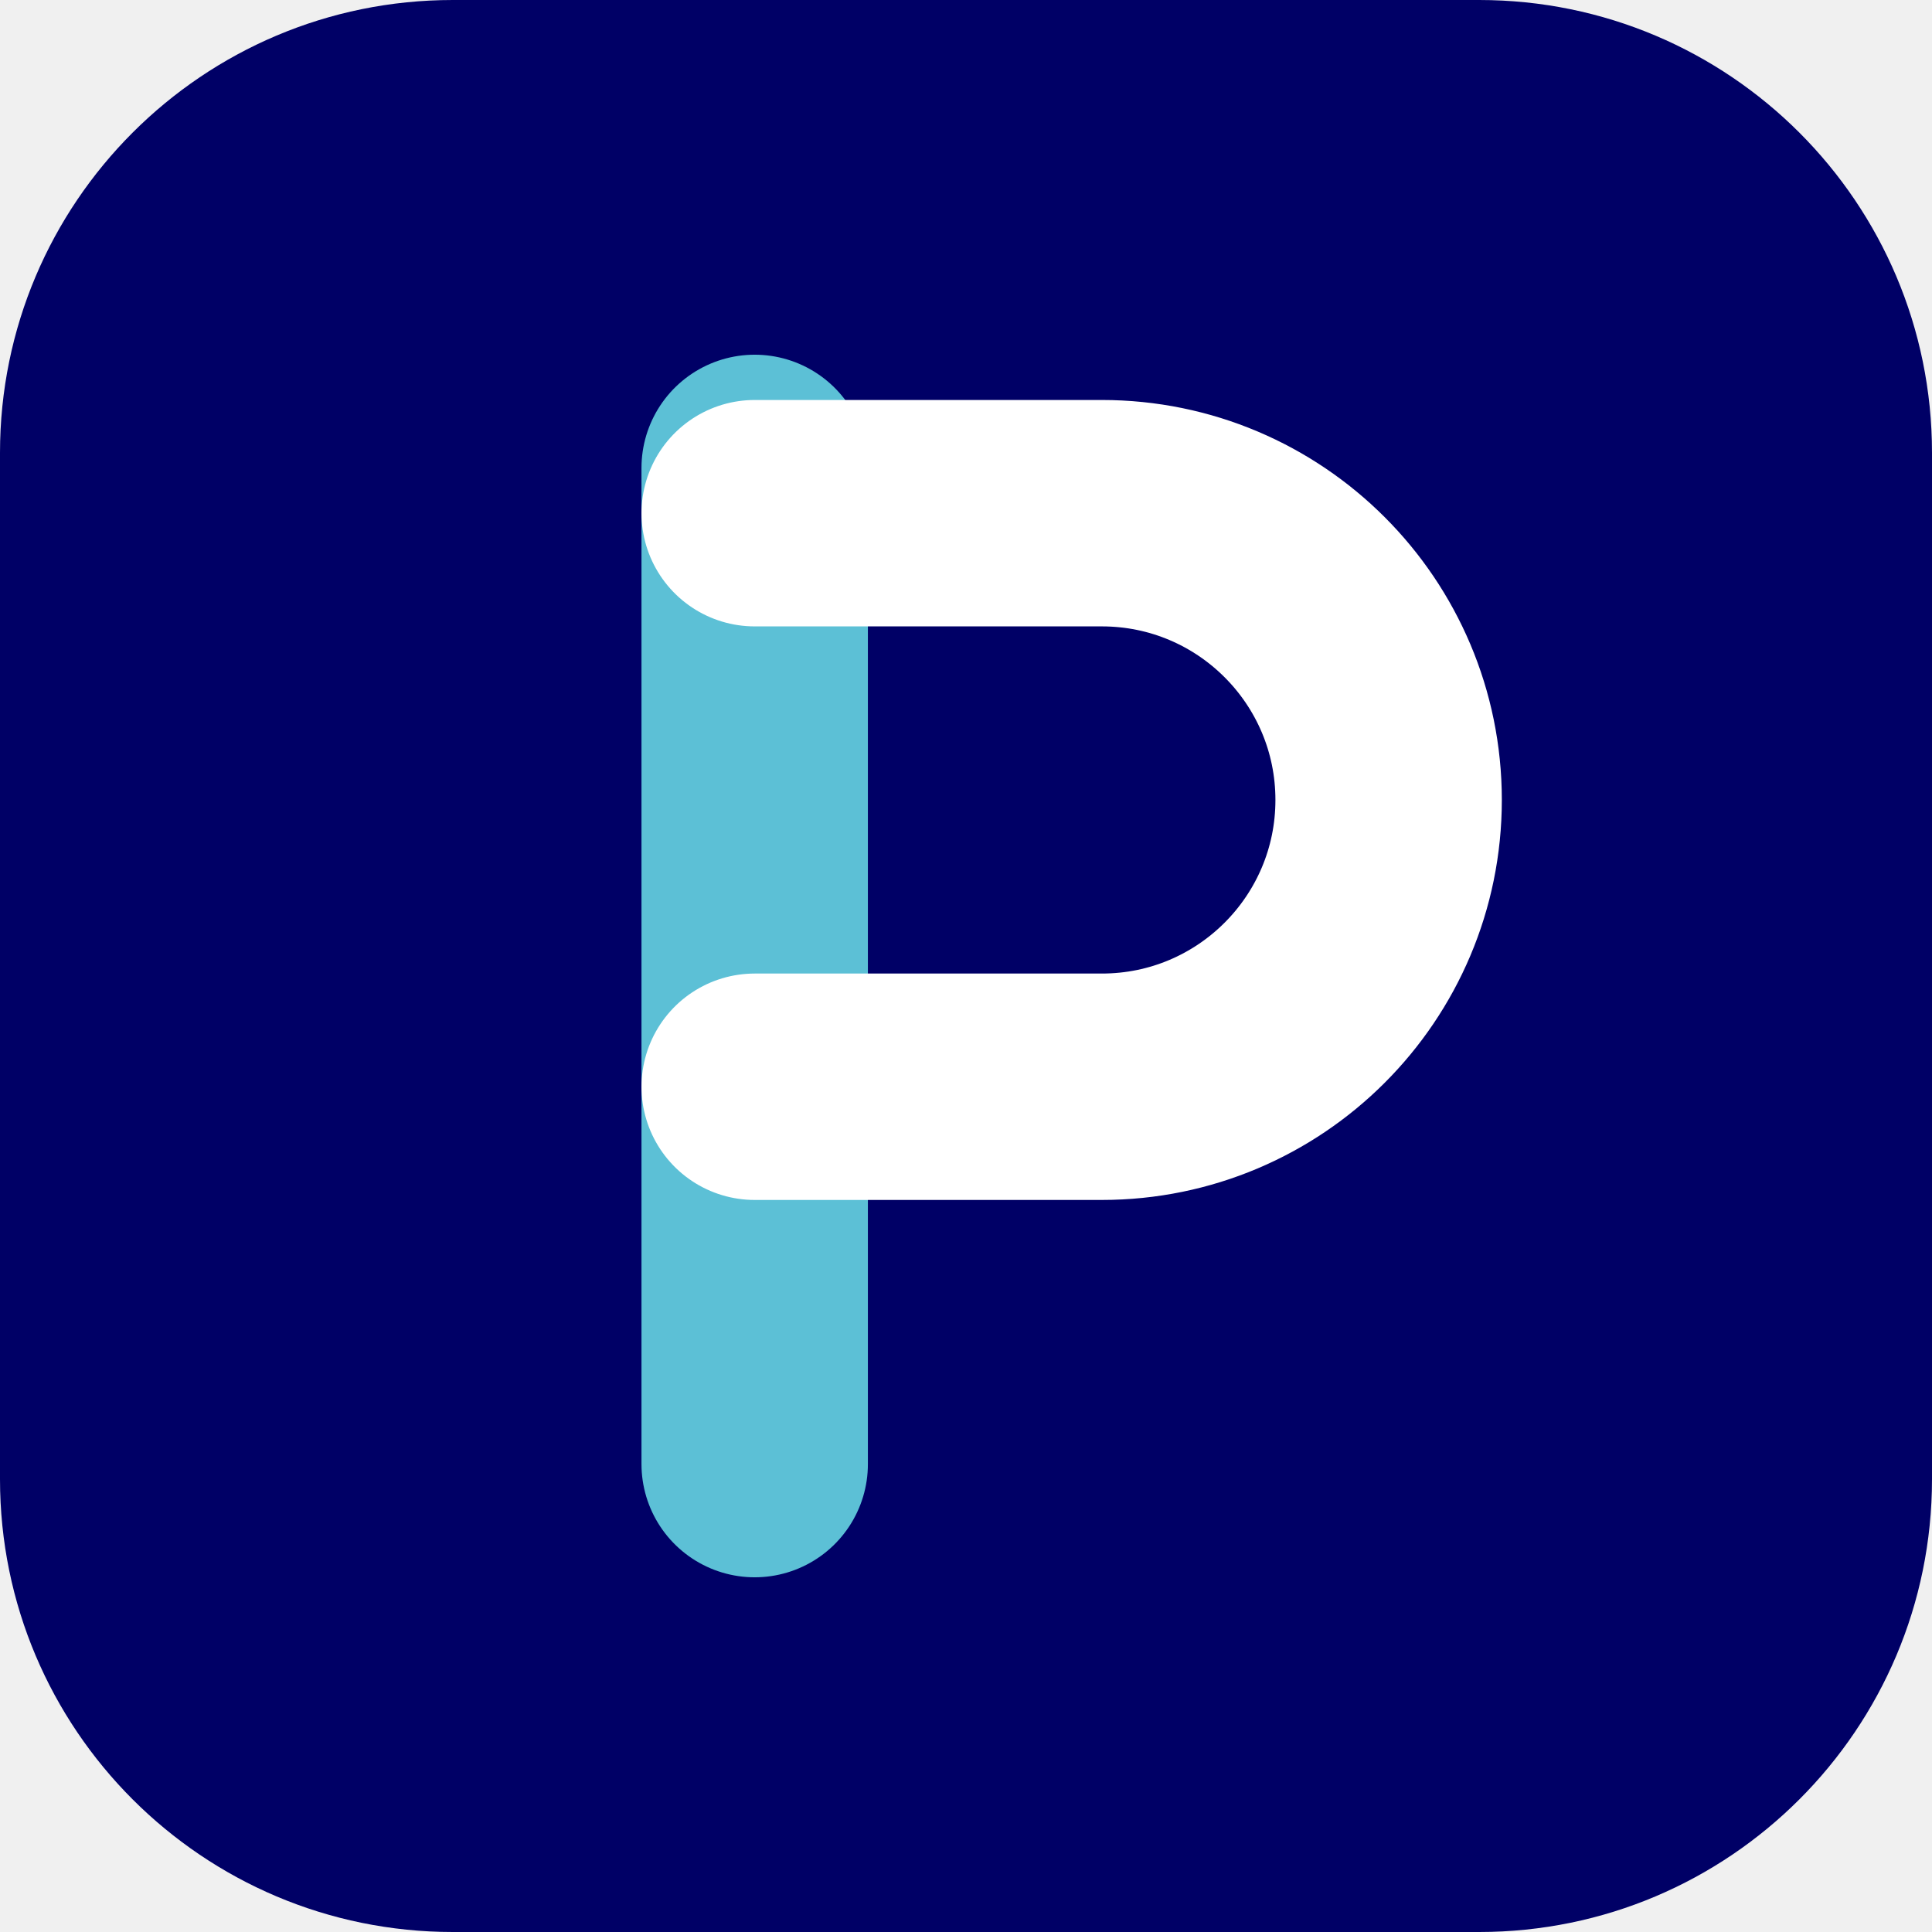
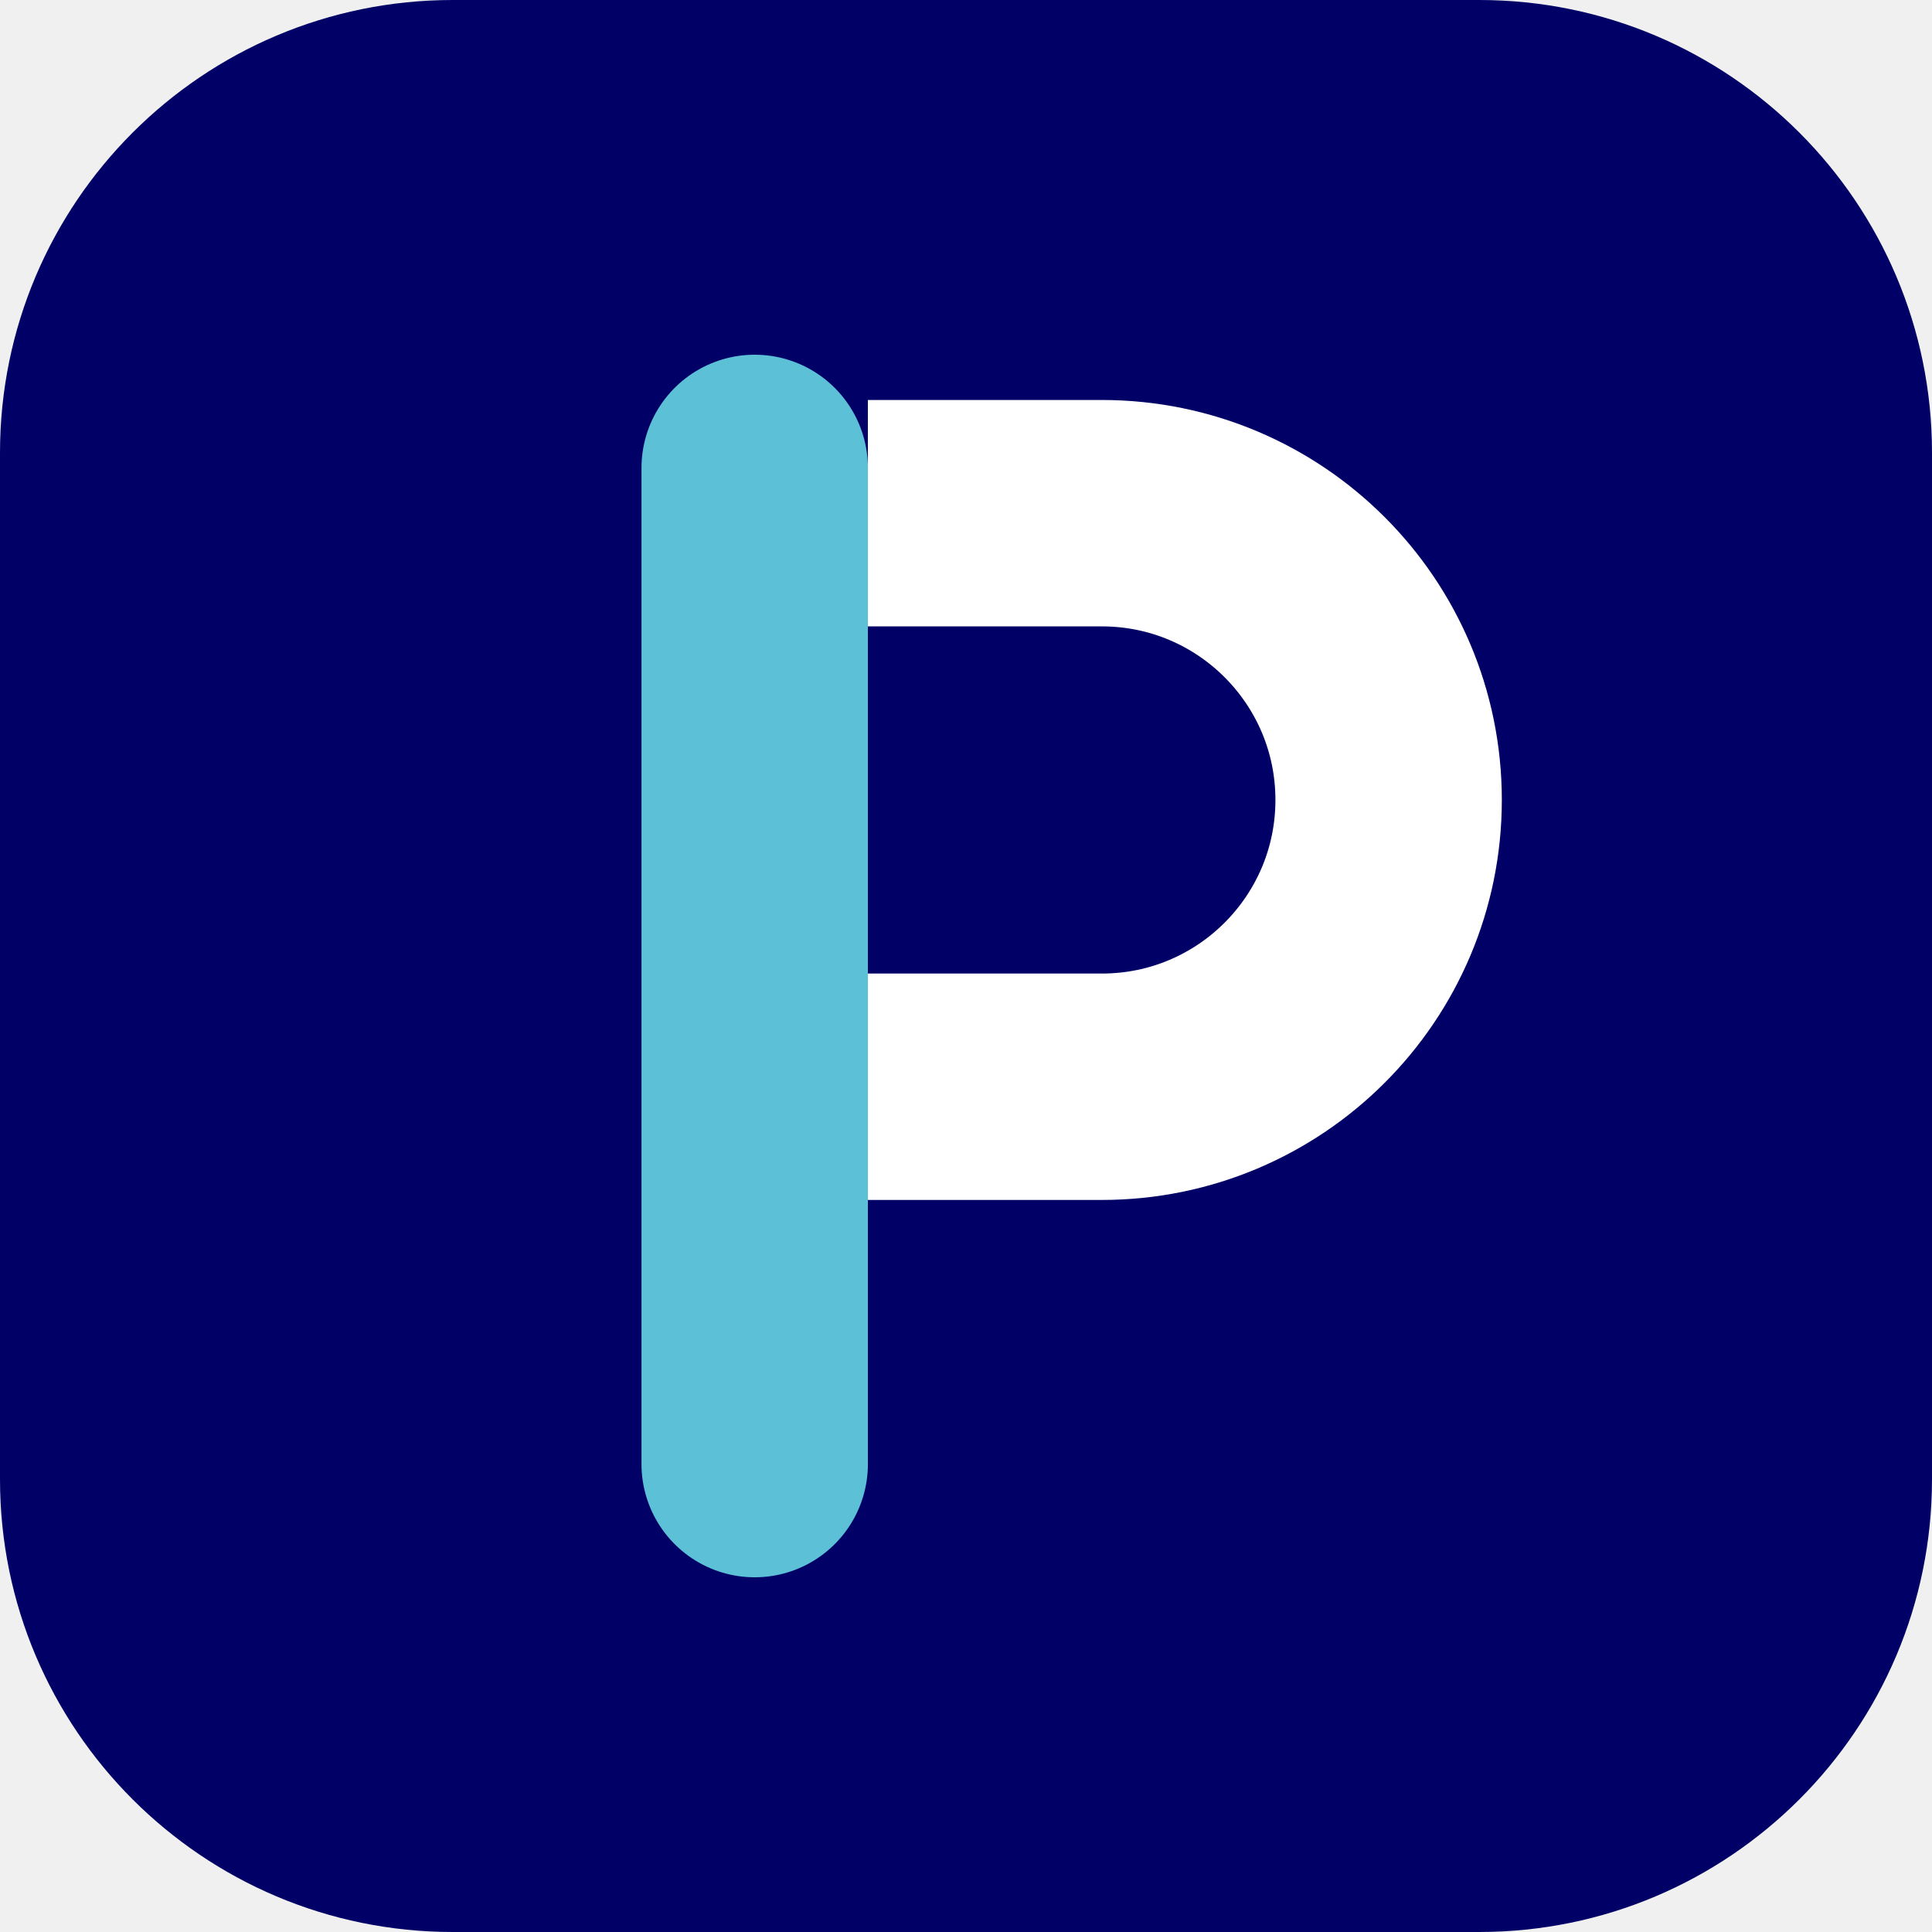
<svg xmlns="http://www.w3.org/2000/svg" viewBox="0 0 64 64">
  <rect width="64" height="64" rx="15" fill="#000066" />
  <path d="M25 15.5V48.5" stroke="#5cc0d6" stroke-width="7.5" stroke-linecap="round" />
-   <path d="M25 17H36.5A9.5 9.5 0 0 1 36.5 36H25" fill="none" stroke="#fff" stroke-width="7.5" stroke-linecap="round" stroke-linejoin="round" />
+   <path d="M28.75 17H36.5A9.5 9.5 0 0 1 36.5 36H28.75" fill="none" stroke="#fff" stroke-width="7.5" stroke-linejoin="round" />
</svg>
